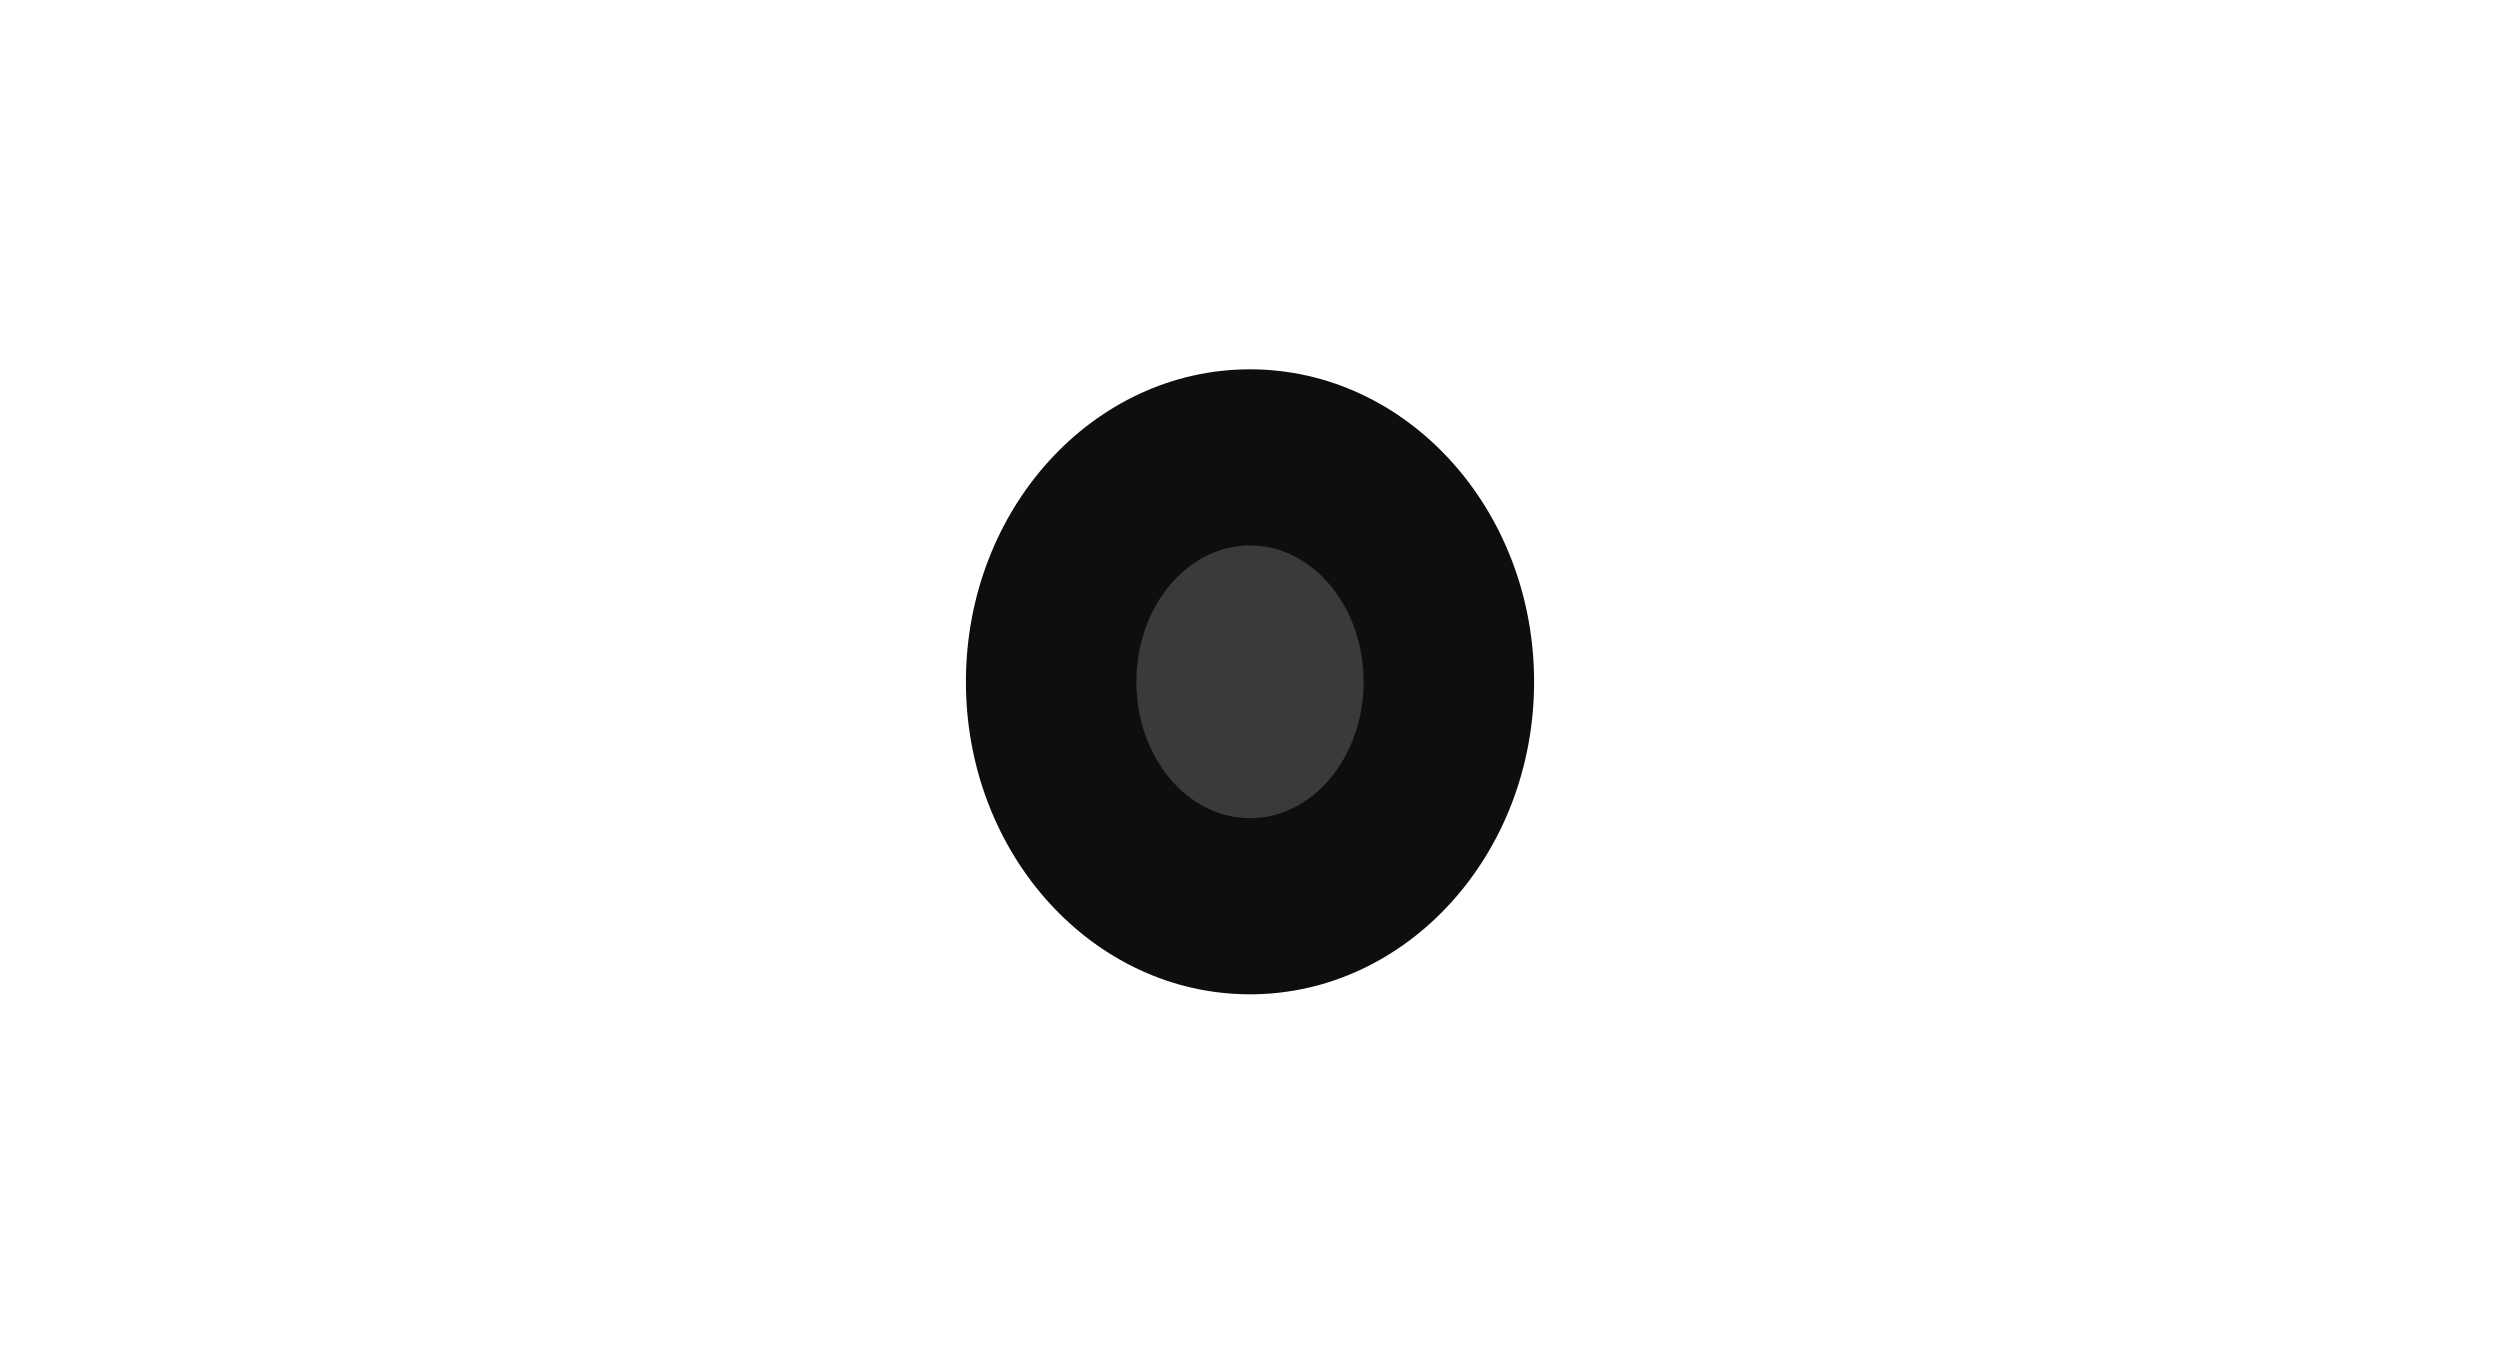
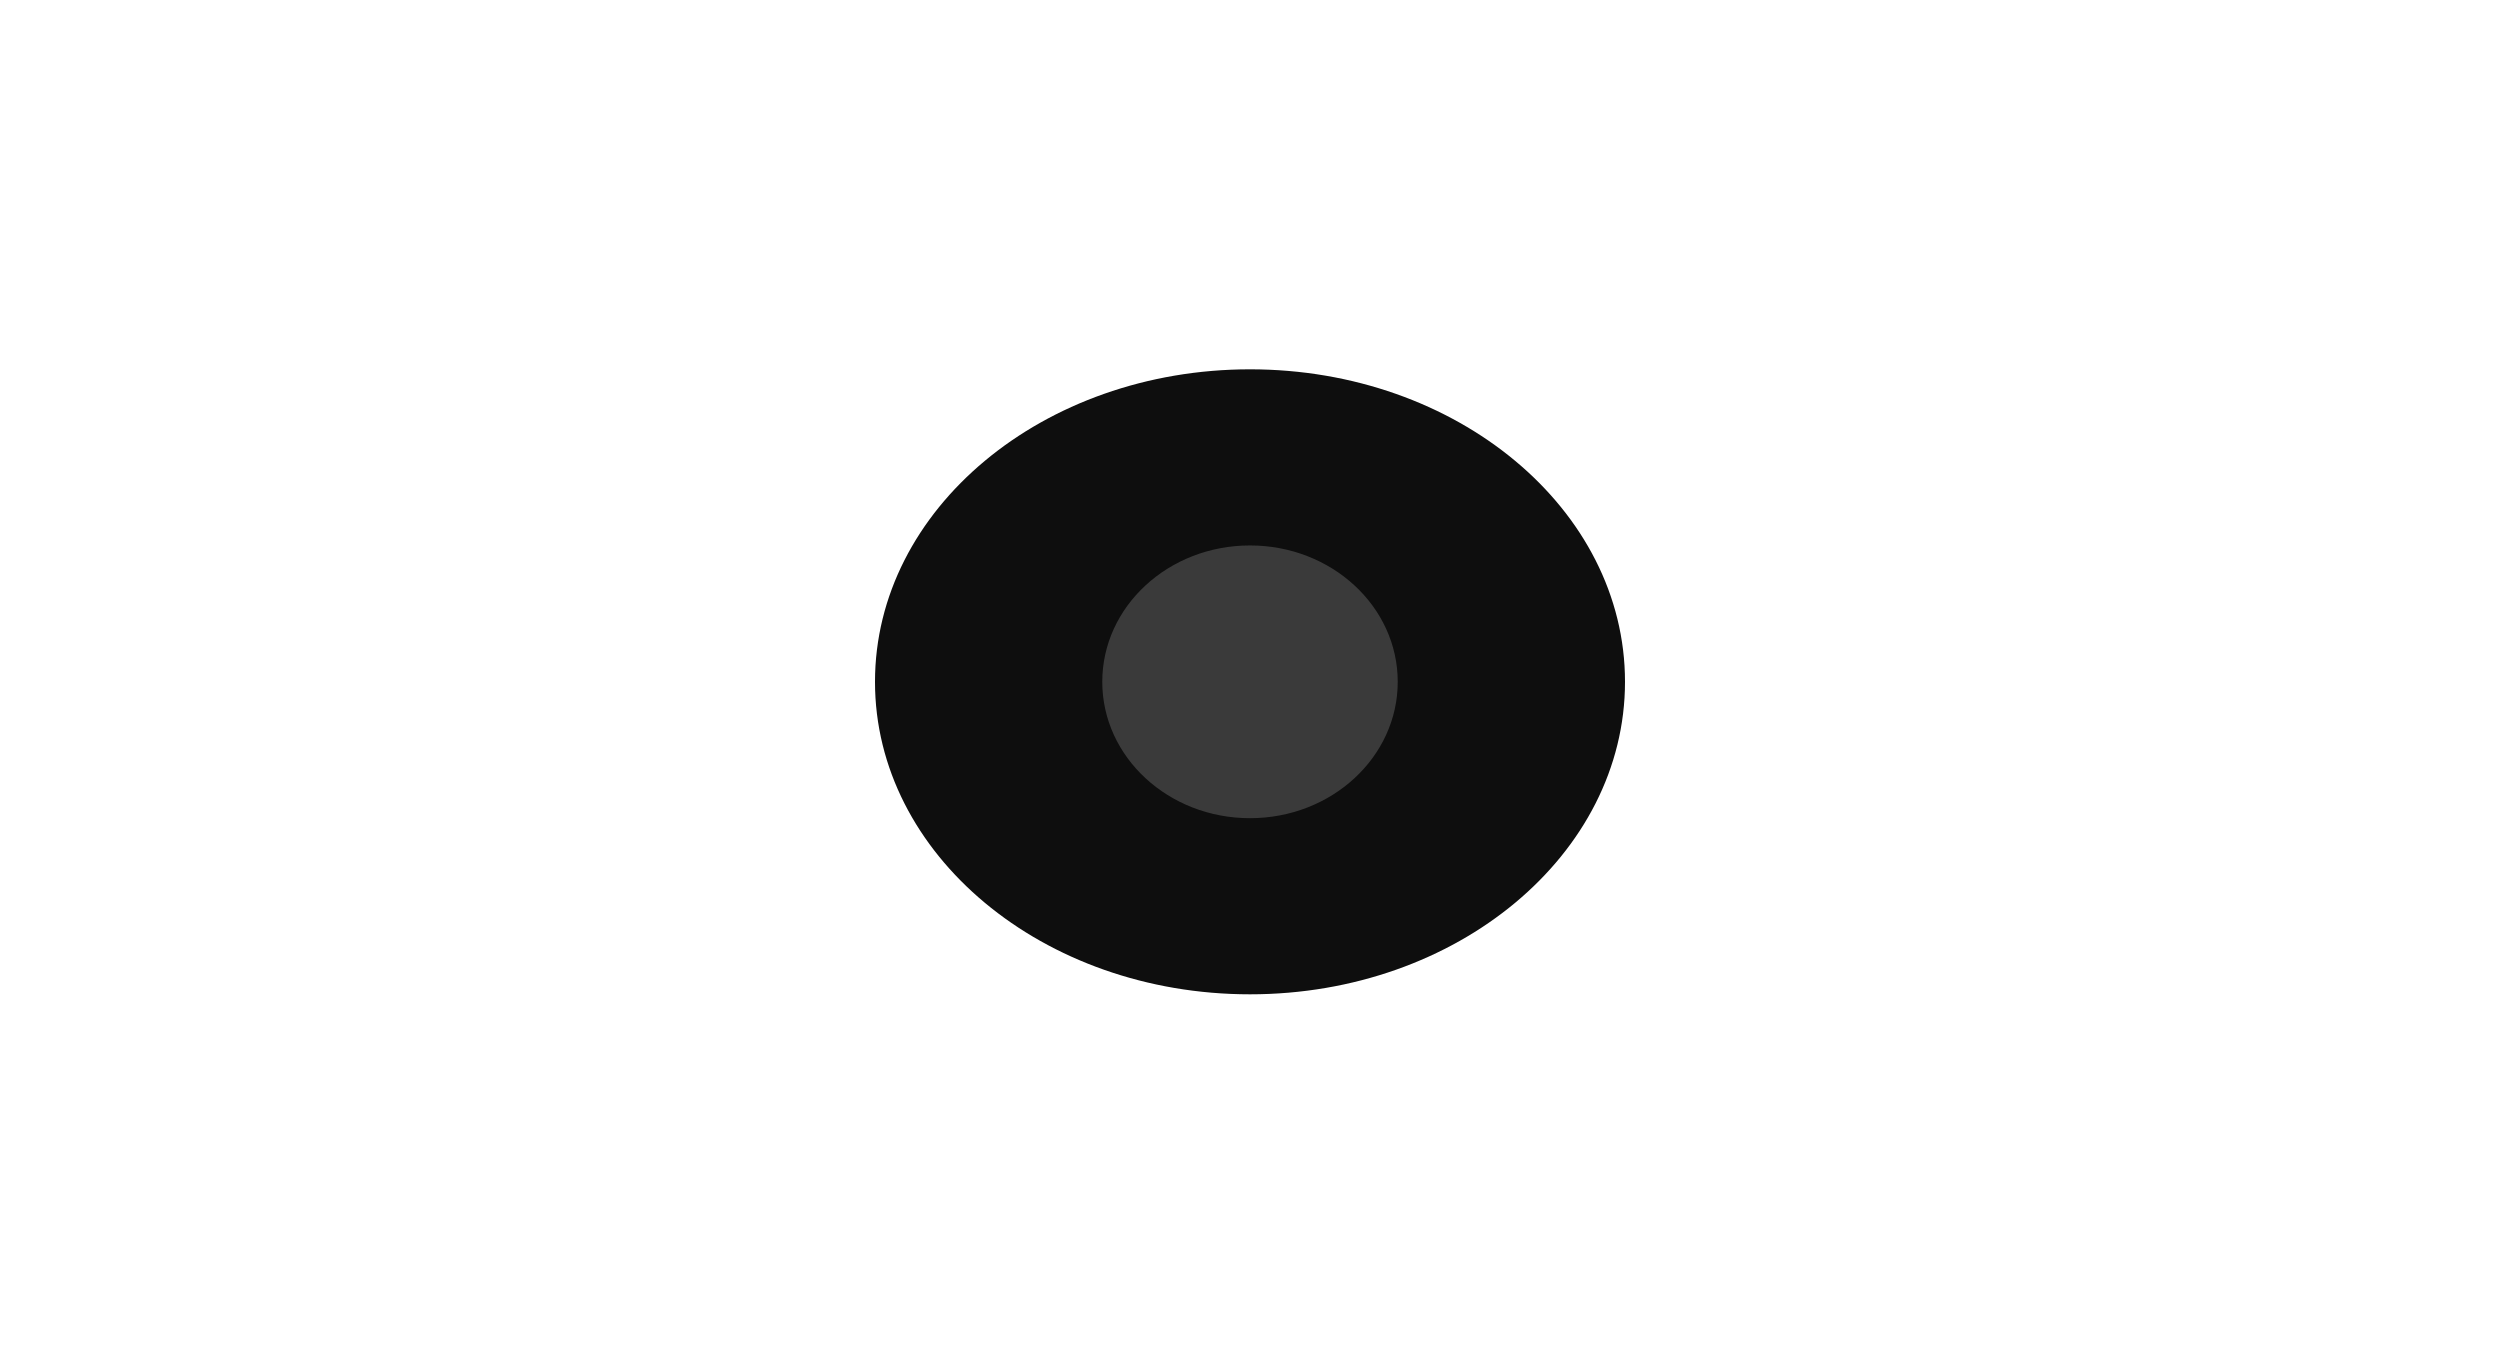
<svg xmlns="http://www.w3.org/2000/svg" viewBox="0 0 44 24" width="44" height="24">
-   <ellipse cx="22" cy="12" rx="5" ry="5.5" fill="#0e0e0e" />
-   <ellipse cx="22" cy="12" rx="2" ry="2.4" fill="#3a3a3a" />
+   <ellipse cx="22" cy="12" rx="6.6" ry="5.5" fill="#0e0e0e" />
+   <ellipse cx="22" cy="12" rx="2.6" ry="2.4" fill="#3a3a3a" />
</svg>
